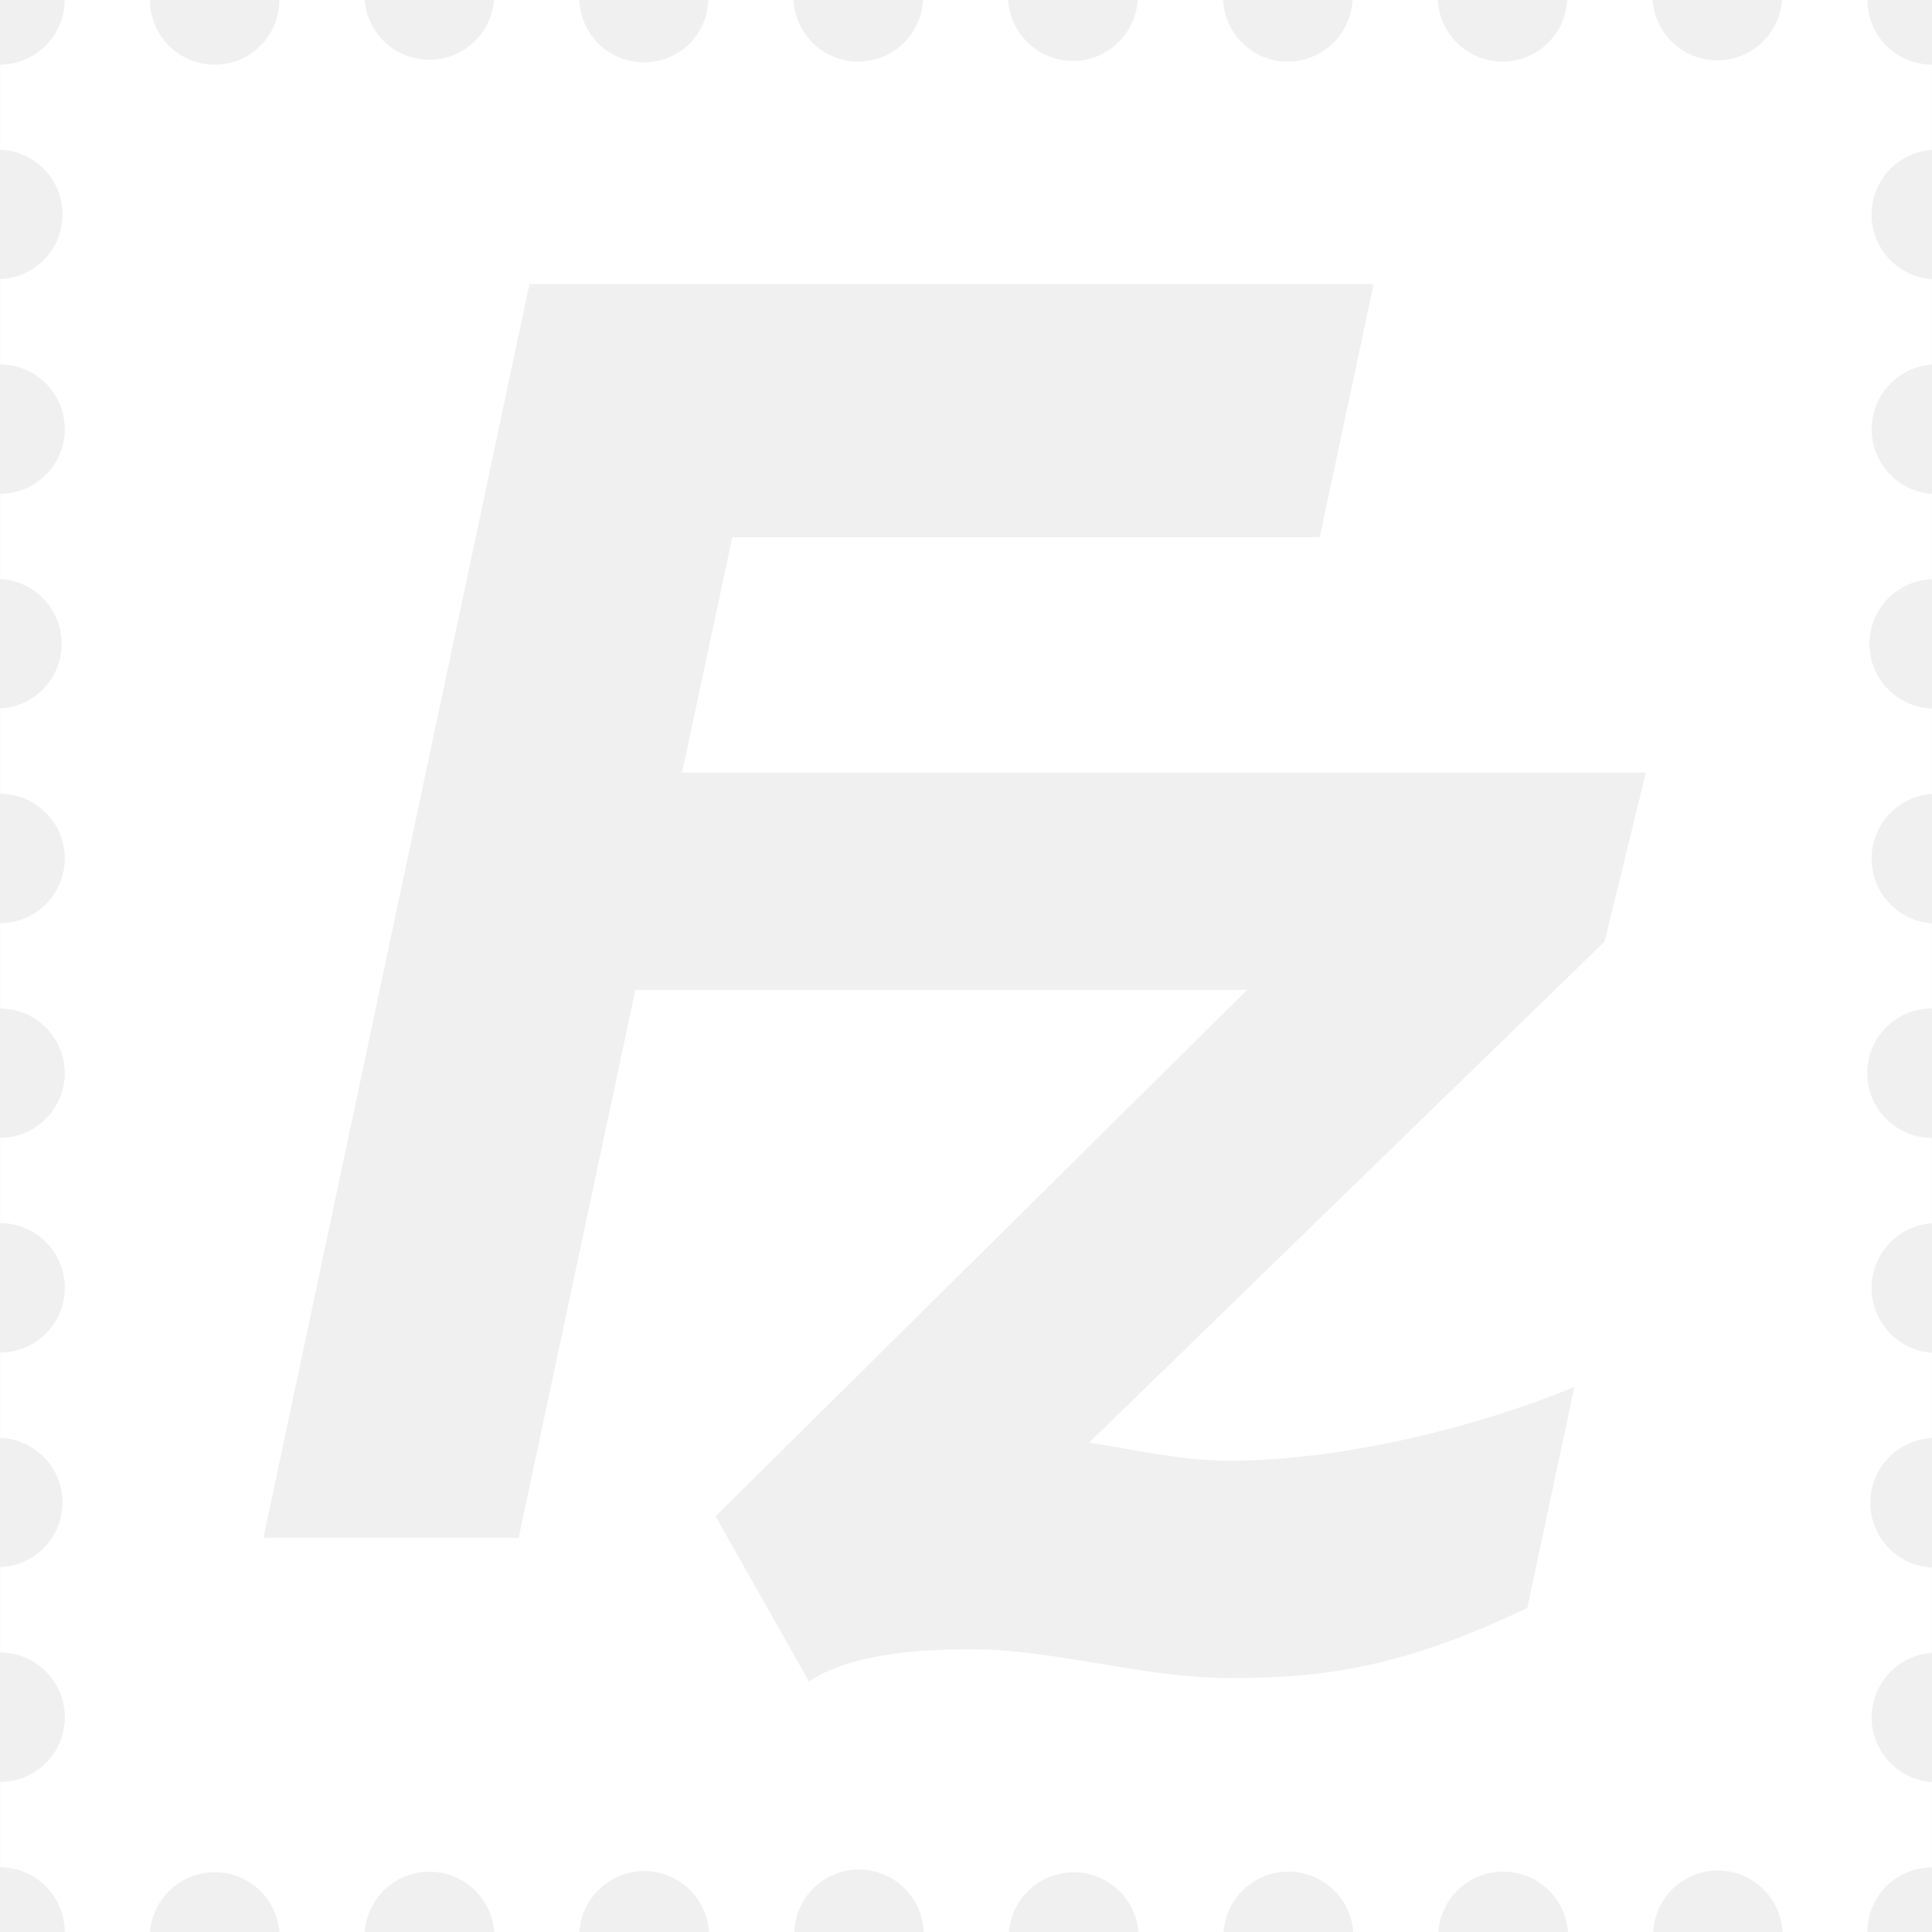
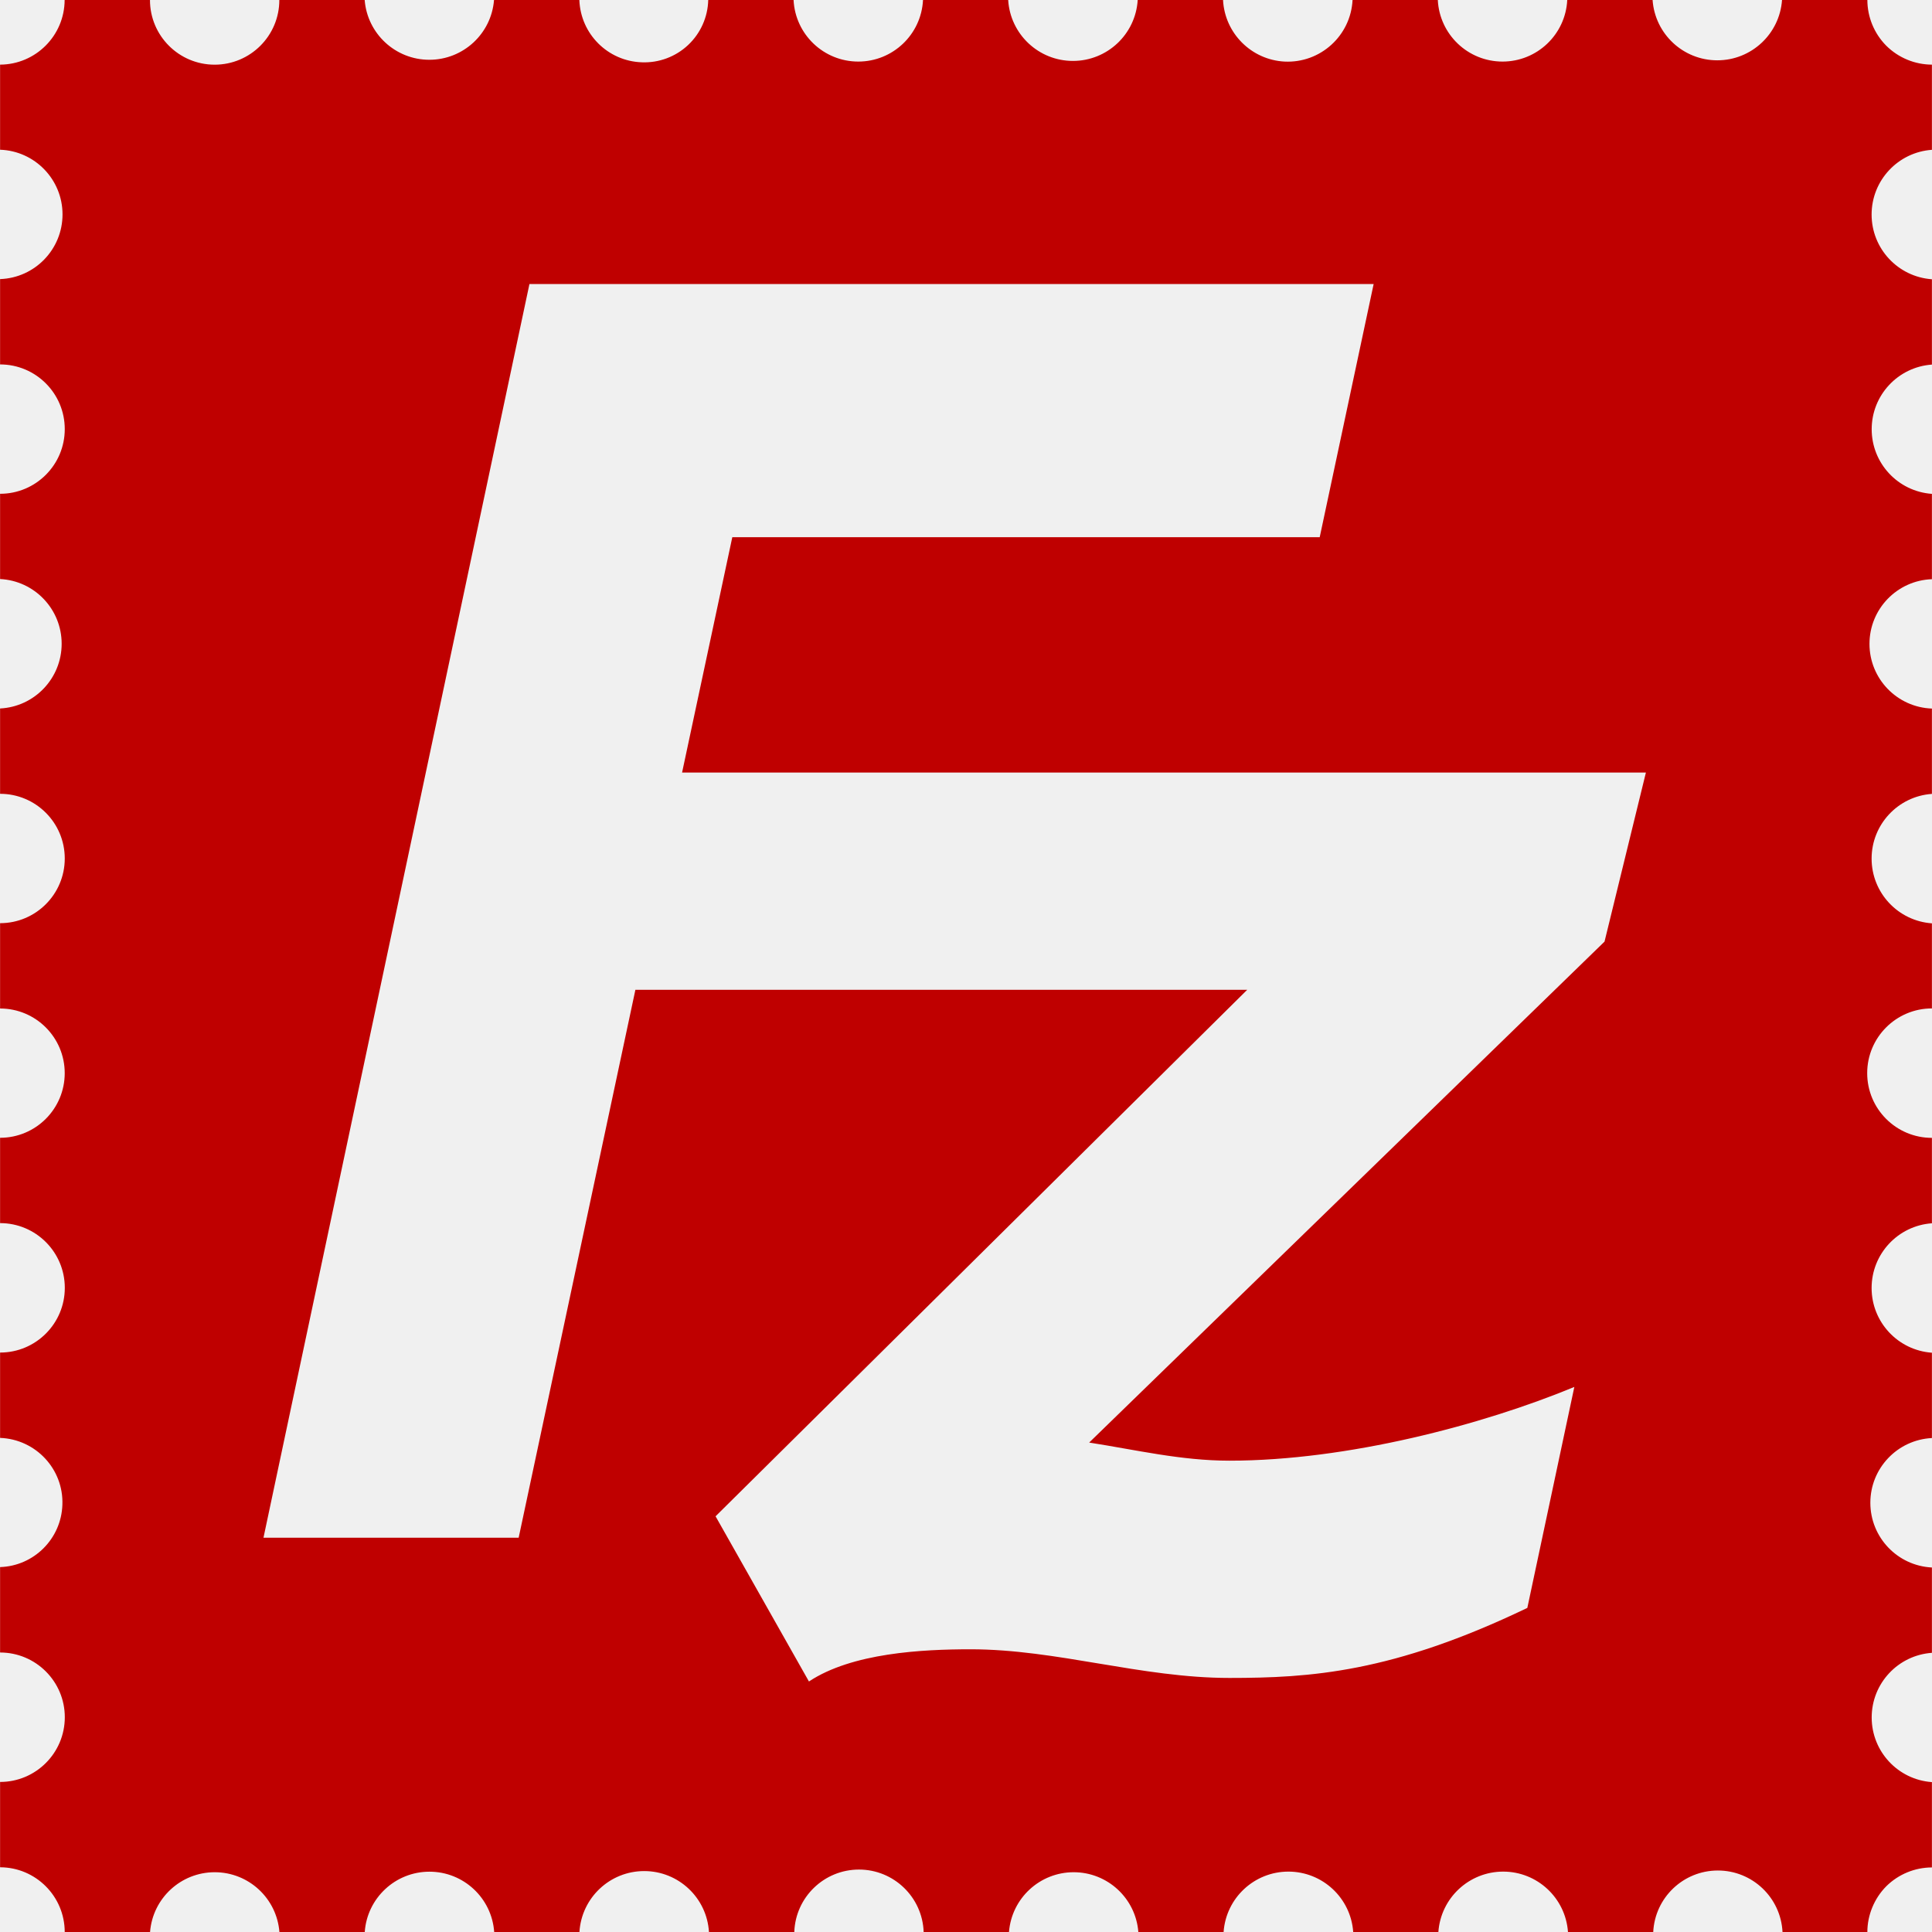
- <svg xmlns="http://www.w3.org/2000/svg" fill="#FFFFFF" role="img" viewBox="0 0 24 24">
+ <svg xmlns="http://www.w3.org/2000/svg" fill="#BF0000" role="img" viewBox="0 0 24 24">
  <path d="M23.999 1.861V.803a.81.81 0 0 1-.568-.236.81.81 0 0 1-.234-.567h-1.06a.806.806 0 0 1-1.608 0h-1.06a.805.805 0 0 1-1.608 0h-1.059a.807.807 0 0 1-.845.765.808.808 0 0 1-.764-.765h-1.06a.806.806 0 0 1-1.609 0h-1.058a.805.805 0 0 1-1.608 0h-1.06a.794.794 0 0 1-.825.774A.803.803 0 0 1 7.197 0h-1.06A.806.806 0 0 1 4.53 0H3.47a.803.803 0 0 1-1.607 0H.803a.806.806 0 0 1-.802.803V1.86a.804.804 0 0 1 0 1.607v1.06a.803.803 0 0 1 0 1.607v1.059a.805.805 0 0 1 0 1.608v1.06a.803.803 0 1 1 0 1.607v1.06a.803.803 0 0 1 0 1.606v1.06a.803.803 0 1 1 0 1.608v1.06c.444.017.79.388.774.83a.801.801 0 0 1-.774.775v1.061a.803.803 0 1 1 0 1.608v1.06A.805.805 0 0 1 .804 24h1.06a.806.806 0 0 1 1.607 0h1.06a.806.806 0 0 1 1.608 0h1.059a.806.806 0 0 1 1.609 0h1.06a.804.804 0 0 1 1.607 0h1.06a.806.806 0 0 1 1.607 0H15.2a.807.807 0 0 1 1.61 0h1.058a.807.807 0 0 1 1.61 0h1.059a.804.804 0 0 1 1.606 0h1.054c0-.21.086-.418.235-.568a.808.808 0 0 1 .567-.234v-1.06a.805.805 0 0 1 0-1.606v-1.06a.805.805 0 0 1 0-1.608v-1.06a.806.806 0 0 1 0-1.608v-1.061a.804.804 0 0 1 0-1.608V11.47a.806.806 0 0 1 0-1.608v-1.06a.804.804 0 0 1 0-1.607v-1.06a.805.805 0 0 1 0-1.606v-1.06a.806.806 0 0 1 0-1.608zm-4.067 9.836L13.53 17.92c.58.09 1.14.225 1.742.225 1.464 0 3.147-.445 4.285-.916l-.584 2.745c-1.675.805-2.7.87-3.701.87-1.095 0-2.144-.356-3.215-.356-.602 0-1.473.045-2.008.4l-1.16-2.052 6.604-6.54h-7.6l-1.45 6.806h-3.17L6.577 3.528h10.487l-.67 3.145H9.097l-.624 2.924h11.973z" />
</svg>
